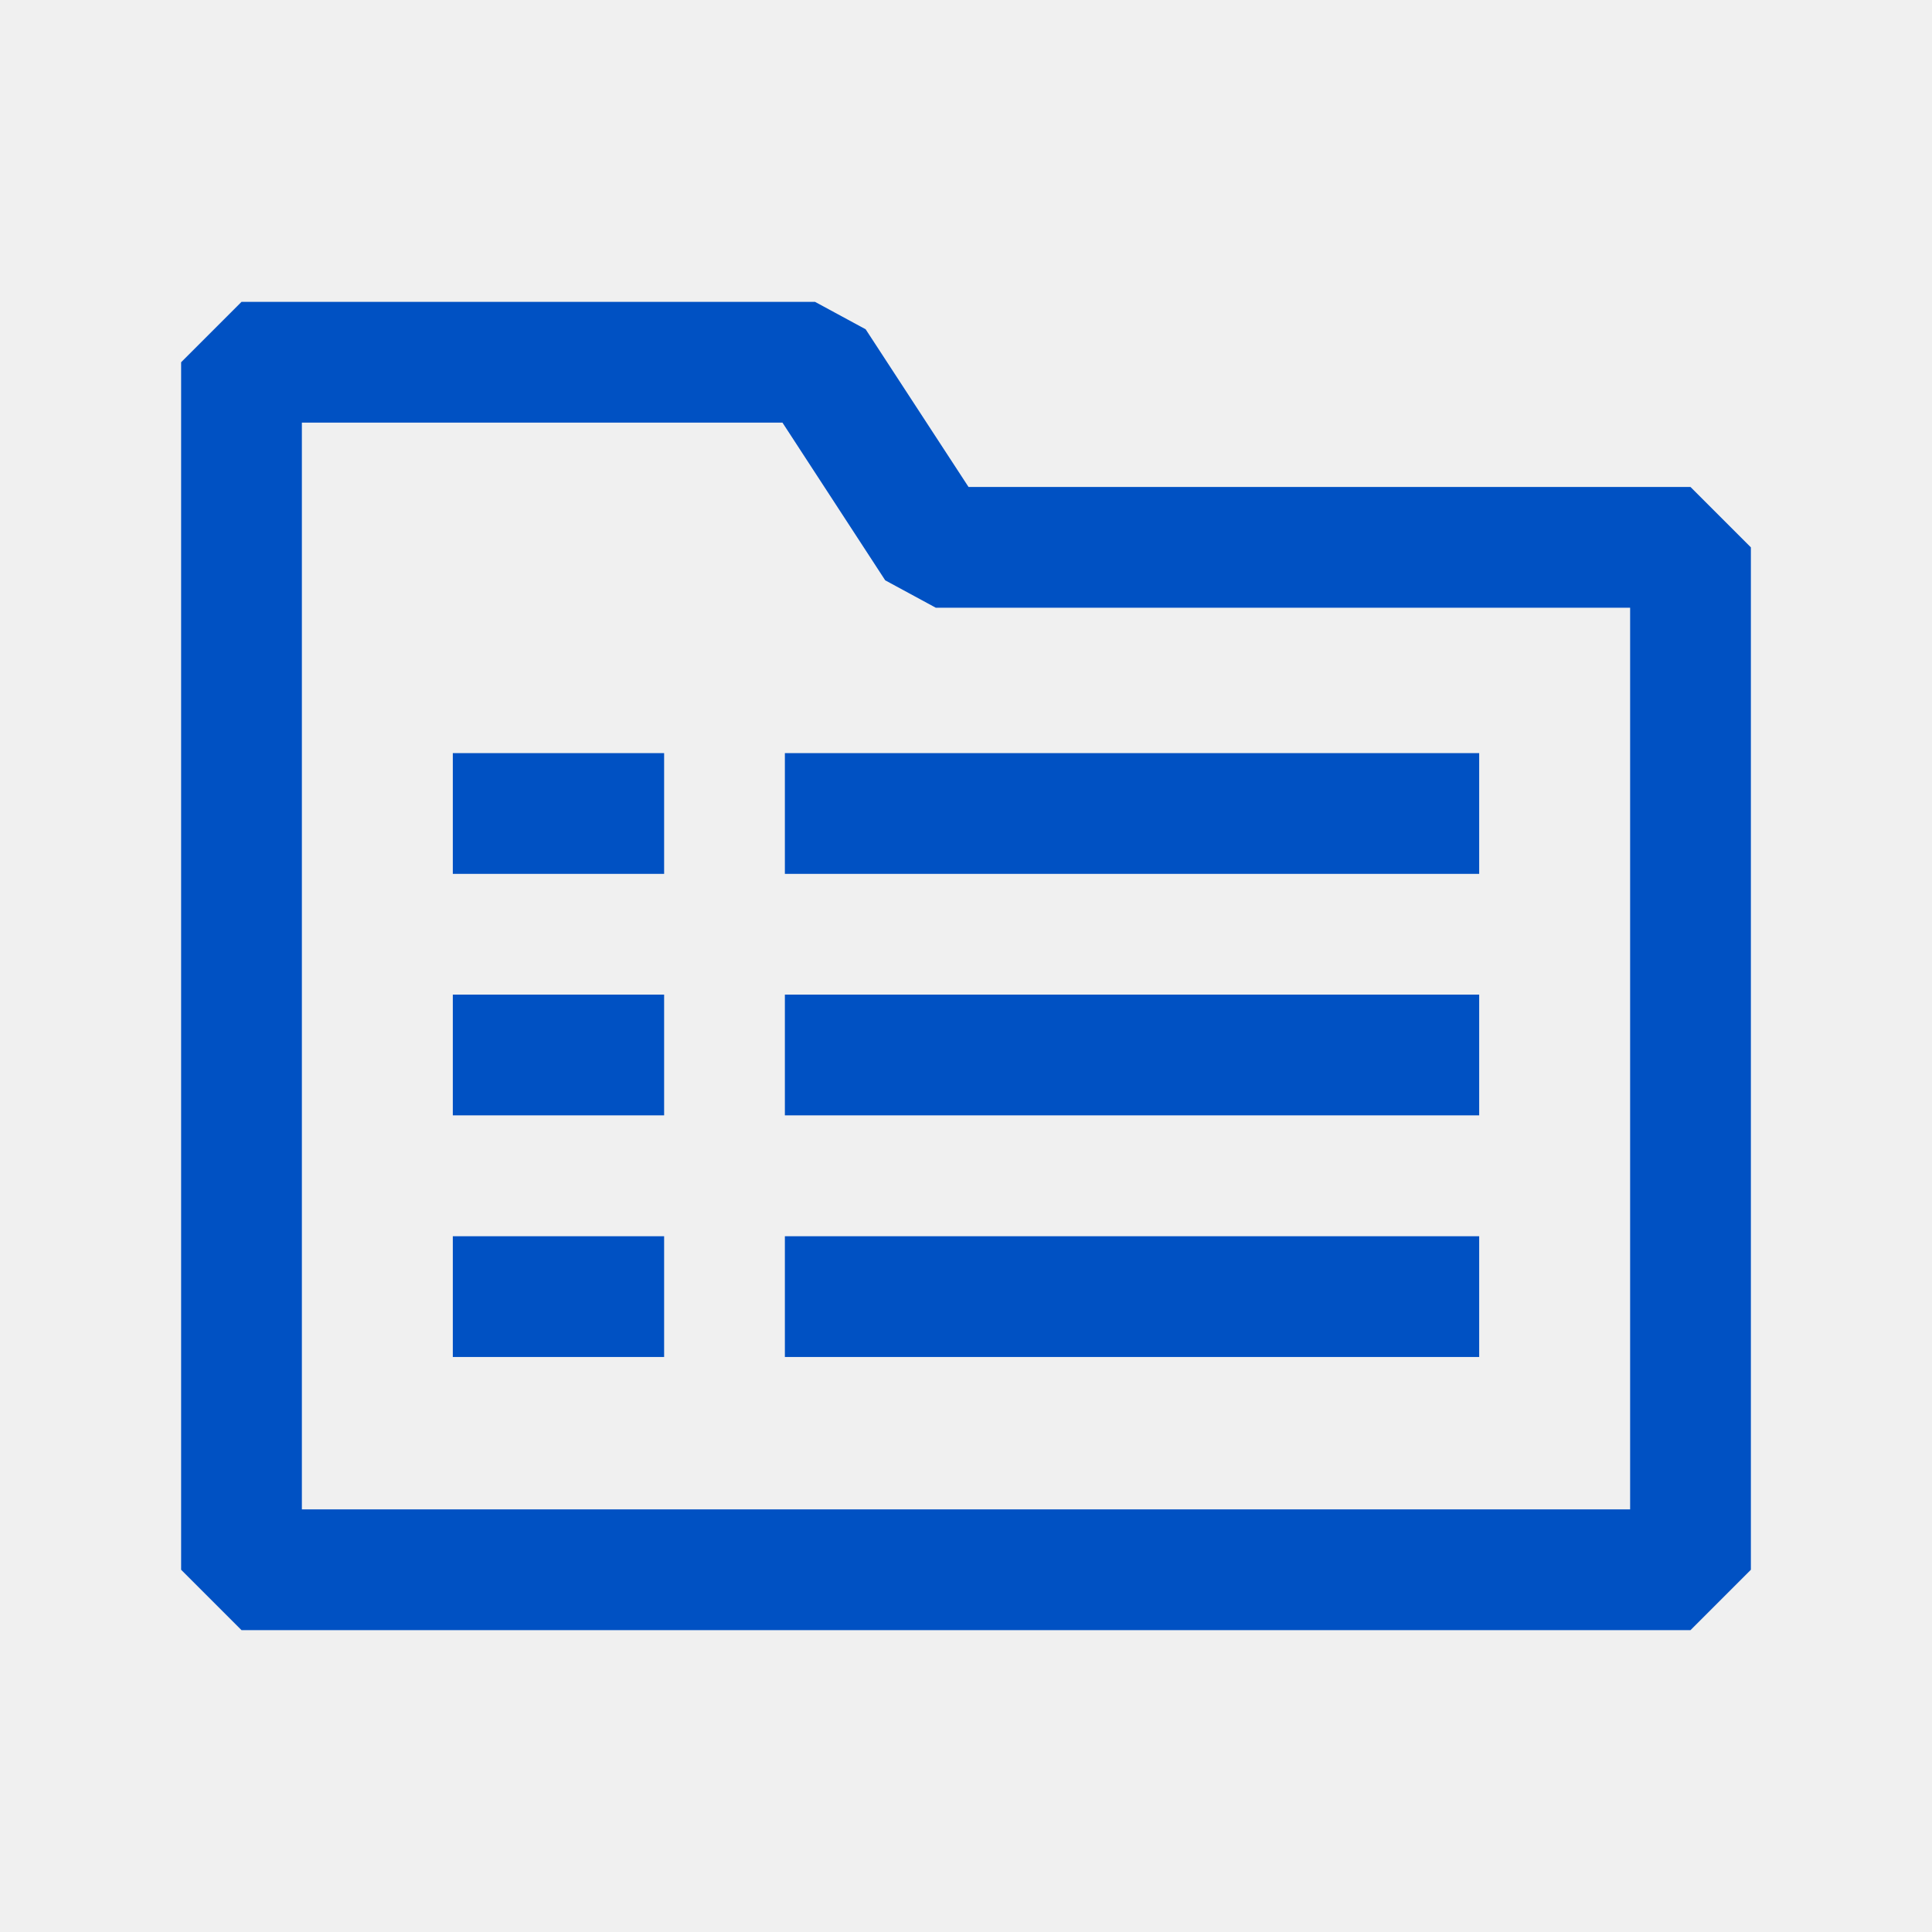
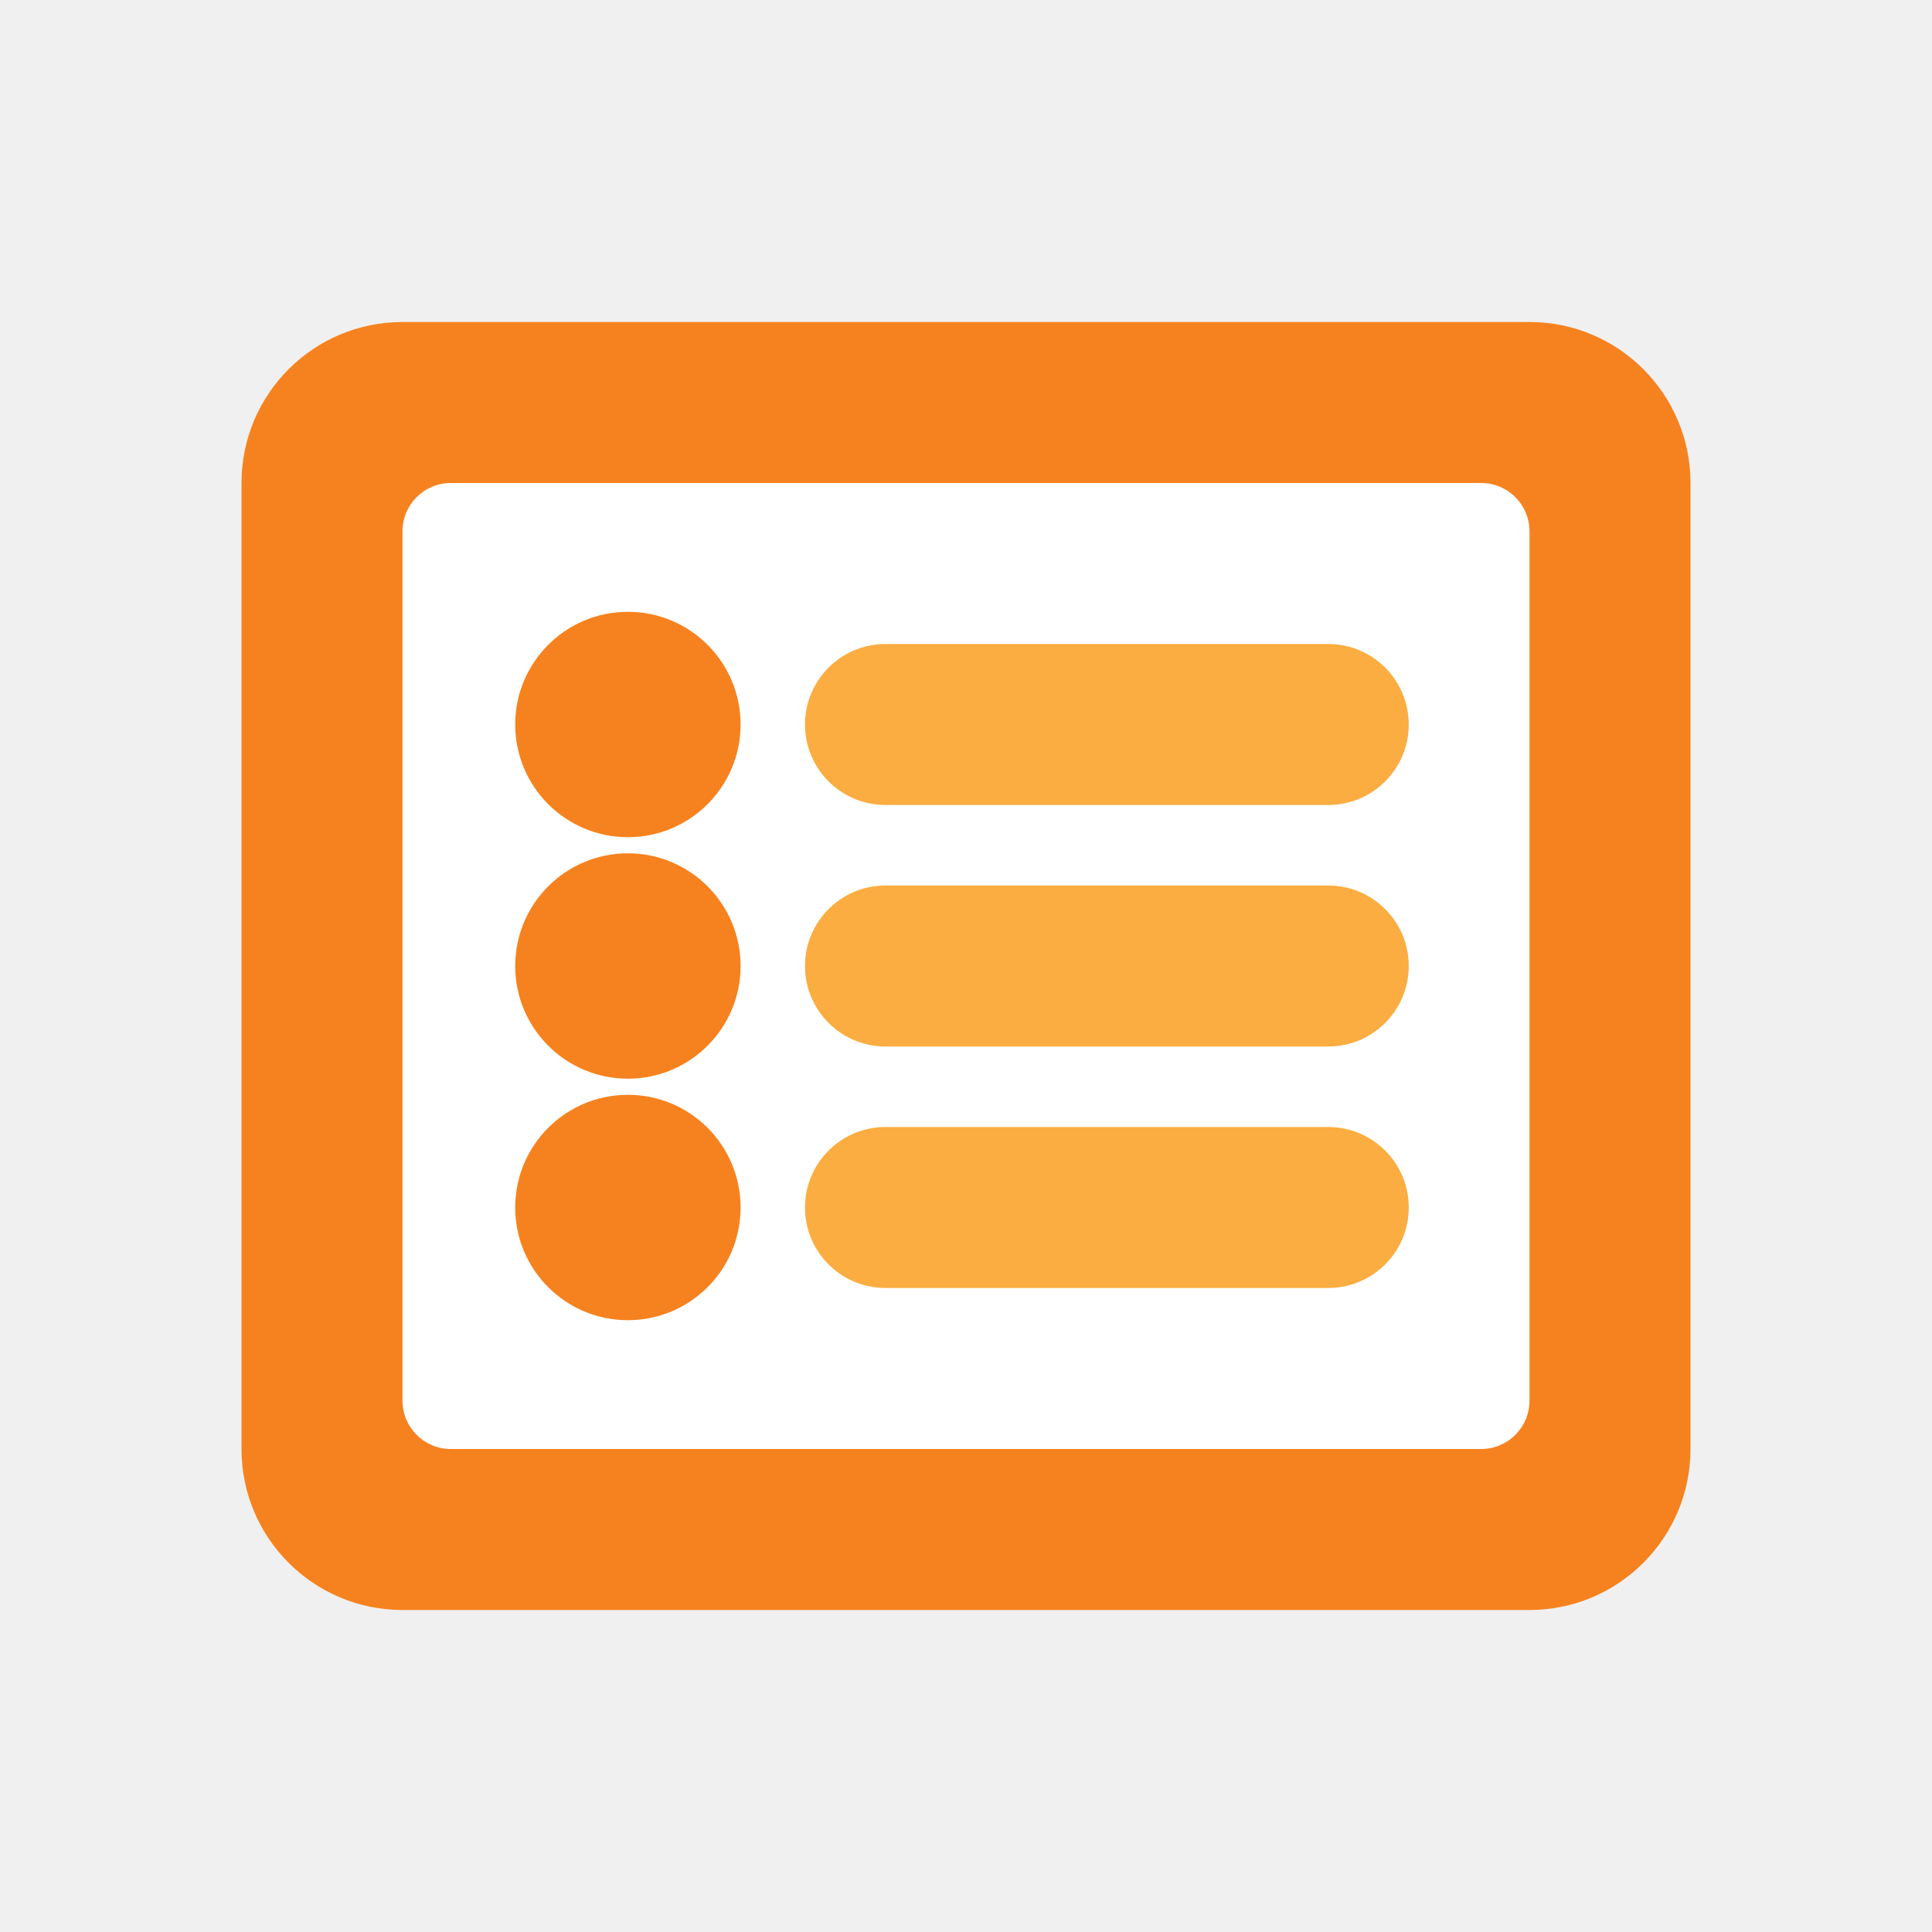
- <svg xmlns="http://www.w3.org/2000/svg" fill="#0051c3" class="c_a c_b c_c c_d" role="presentation" viewBox="0 0 16 16" aria-hidden="true" focusable="false">
-   <path d="M5.5 11.238H3.75v-1H5.5v1zM3.75 9.237H5.5v-1H3.75v1zM5.5 7.237H3.75v-1H5.5v1zM6.5 11.238h5.75v-1H6.5v1zM12.25 9.237H6.5v-1h5.75v1zM6.5 7.237h5.75v-1H6.5v1z" />
-   <path fill-rule="evenodd" d="M1.5 3l.5-.5h4.75l.419.227.852 1.306H14l.5.5V13l-.5.5H2l-.5-.5V3zm1 .5v9h11V5.033H7.75l-.419-.227L6.48 3.5H2.5z" />
+ <svg xmlns="http://www.w3.org/2000/svg" viewBox="0 0 24 24">
+   <rect x="3" y="4" width="18" height="16" rx="2" fill="#f6821f" />
+   <rect x="5" y="6" width="14" height="12" rx="0.6" fill="#ffffff" />
+   <circle cx="7.8" cy="9" r="1.4" fill="#f6821f" />
+   <rect x="10" y="8.0" width="7.5" height="2.0" rx="1.0" fill="#fbad41" />
+   <circle cx="7.8" cy="12" r="1.4" fill="#f6821f" />
+   <rect x="10" y="11.0" width="7.5" height="2.0" rx="1.0" fill="#fbad41" />
+   <circle cx="7.8" cy="15" r="1.4" fill="#f6821f" />
+   <rect x="10" y="14.0" width="7.5" height="2.0" rx="1.0" fill="#fbad41" />
</svg>
